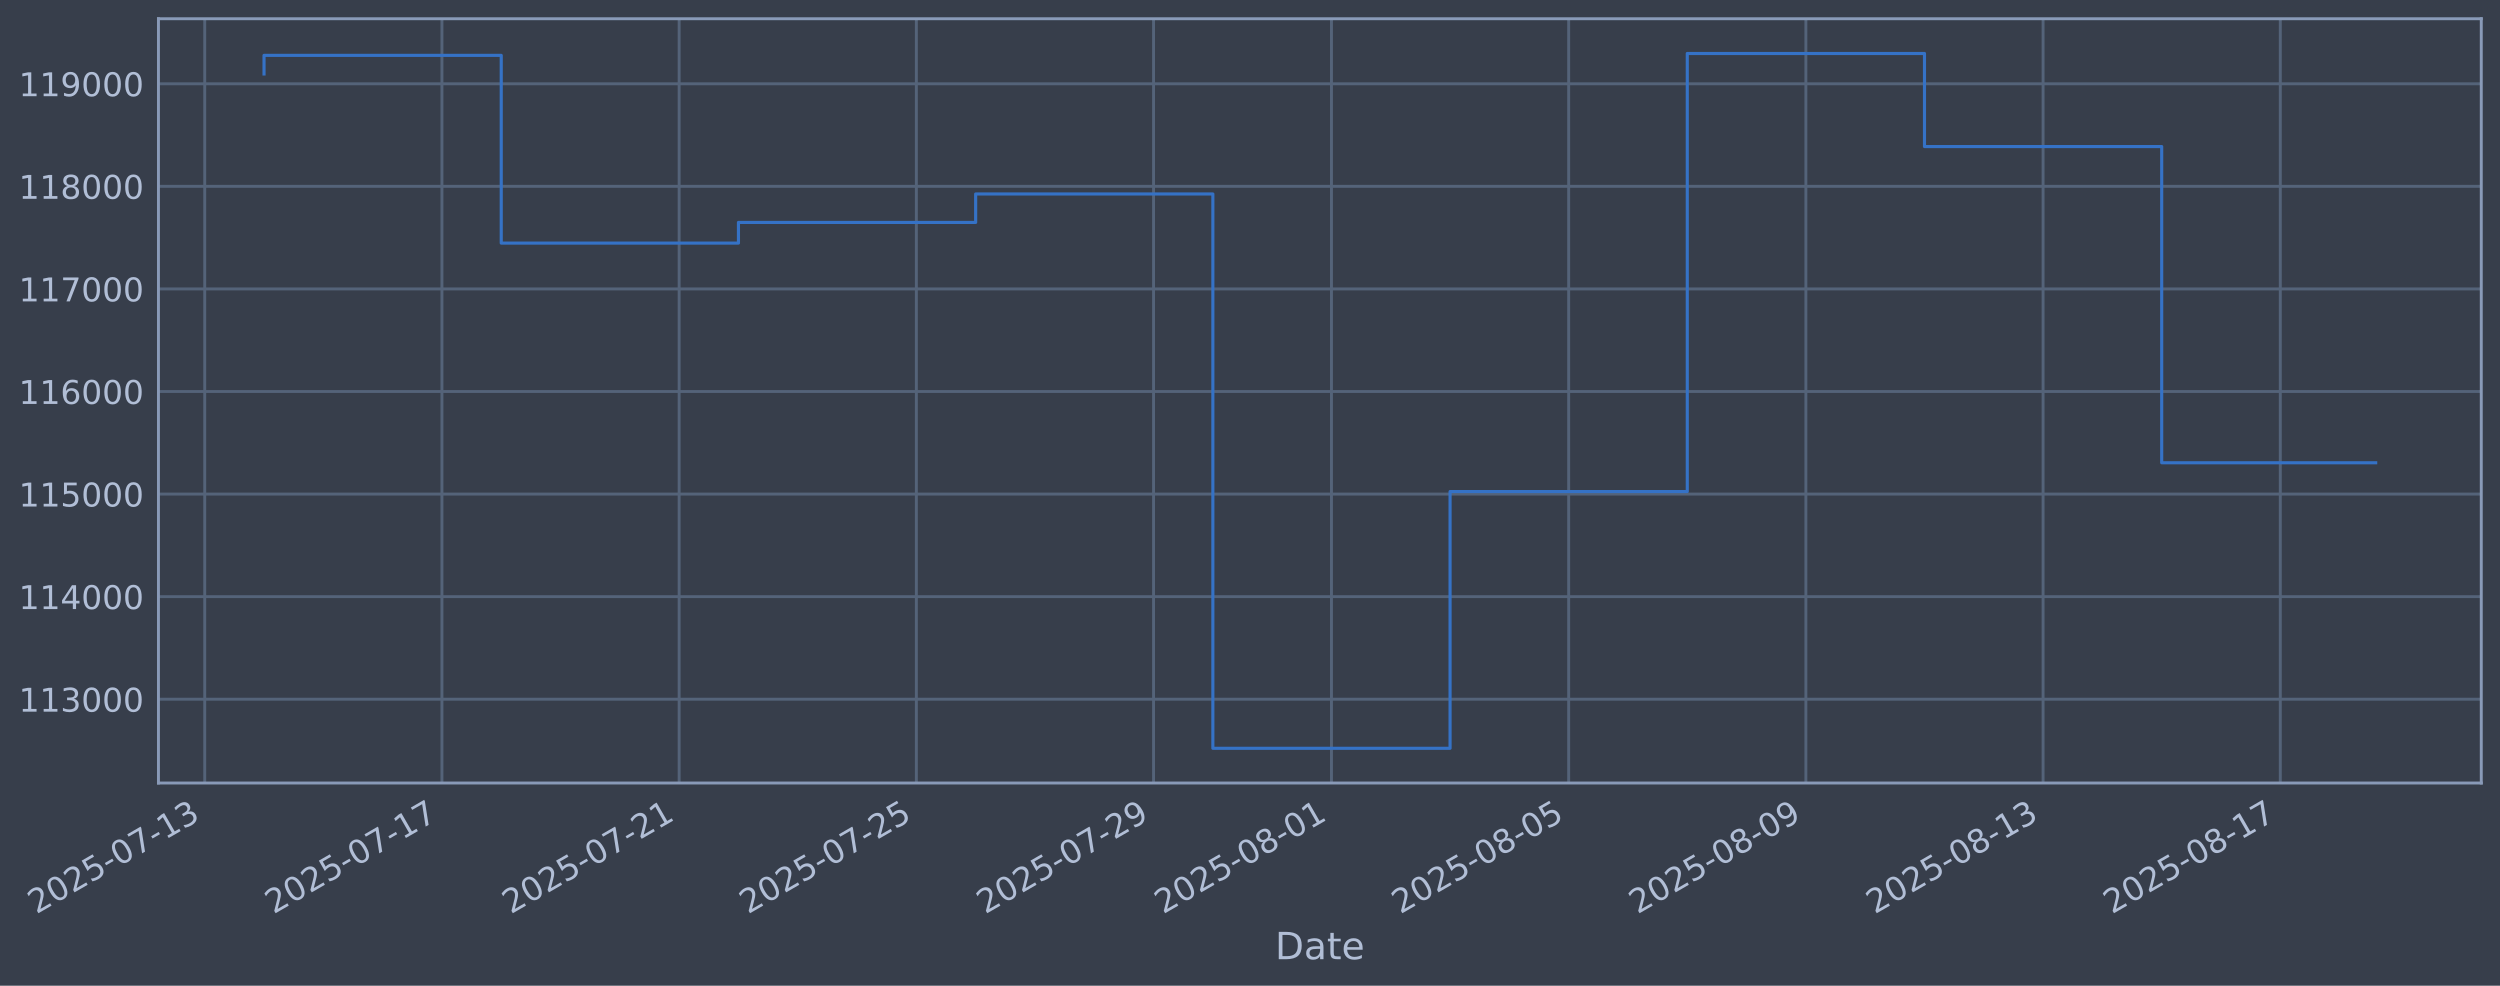
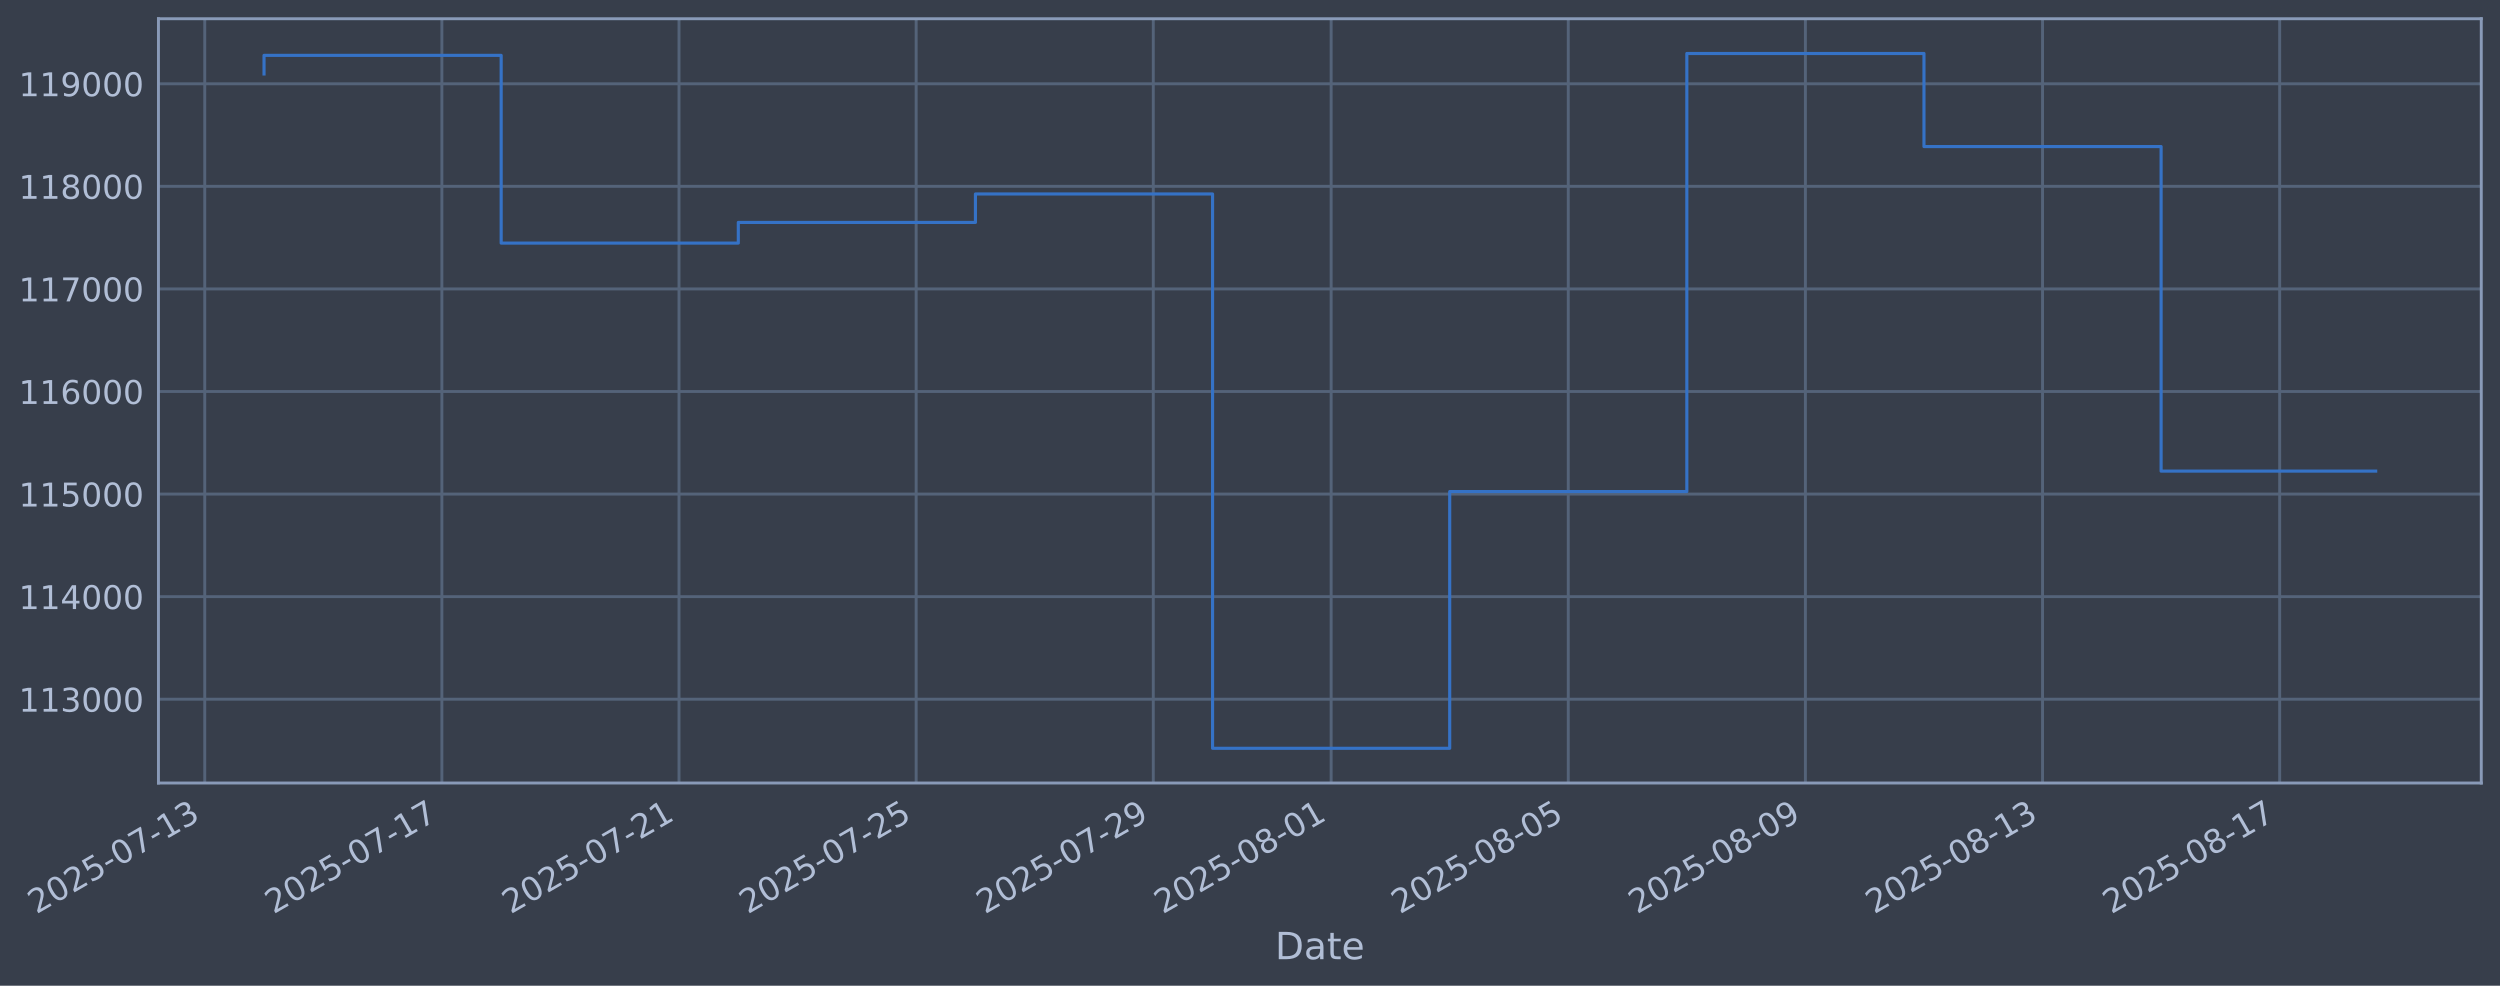
<svg xmlns="http://www.w3.org/2000/svg" xmlns:xlink="http://www.w3.org/1999/xlink" width="960.9pt" height="378.87pt" viewBox="0 0 960.9 378.87" version="1.1">
  <defs>
    <style type="text/css">*{stroke-linejoin: round; stroke-linecap: butt}</style>
  </defs>
  <g id="figure_1">
    <g id="patch_1">
      <path d="M 0 378.87  L 960.9 378.87  L 960.9 0  L 0 0  z " style="fill: #373e4b" />
    </g>
    <g id="axes_1">
      <g id="patch_2">
        <path d="M 60.901 300.96  L 953.701 300.96  L 953.701 7.2  L 60.901 7.2  z " style="fill: #373e4b" />
      </g>
      <g id="matplotlib.axis_1">
        <g id="xtick_1">
          <g id="line2d_1">
-             <path d="M 78.689 300.96  L 78.689 7.2  " clip-path="url(#pa4fa84a525)" style="fill: none; stroke: #546379; stroke-width: 1.12; stroke-linecap: square" />
+             <path d="M 78.696 300.96  L 78.696 7.2  " clip-path="url(#pace659839b)" style="fill: none; stroke: #546379; stroke-width: 1.12; stroke-linecap: square" />
          </g>
          <g id="line2d_2" />
          <g id="text_1">
-             <g style="fill: #b1bed6" transform="translate(13.96353 351.4642) rotate(-30) scale(0.126 -0.126)">
+             <g style="fill: #b1bed6" transform="translate(13.97056 351.4642) rotate(-30) scale(0.126 -0.126)">
              <defs>
                <path id="DejaVuSans-32" d="M 1228 531  L 3431 531  L 3431 0  L 469 0  L 469 531  Q 828 903 1448 1529  Q 2069 2156 2228 2338  Q 2531 2678 2651 2914  Q 2772 3150 2772 3378  Q 2772 3750 2511 3984  Q 2250 4219 1831 4219  Q 1534 4219 1204 4116  Q 875 4013 500 3803  L 500 4441  Q 881 4594 1212 4672  Q 1544 4750 1819 4750  Q 2544 4750 2975 4387  Q 3406 4025 3406 3419  Q 3406 3131 3298 2873  Q 3191 2616 2906 2266  Q 2828 2175 2409 1742  Q 1991 1309 1228 531  z " transform="scale(0.015625)" />
                <path id="DejaVuSans-30" d="M 2034 4250  Q 1547 4250 1301 3770  Q 1056 3291 1056 2328  Q 1056 1369 1301 889  Q 1547 409 2034 409  Q 2525 409 2770 889  Q 3016 1369 3016 2328  Q 3016 3291 2770 3770  Q 2525 4250 2034 4250  z M 2034 4750  Q 2819 4750 3233 4129  Q 3647 3509 3647 2328  Q 3647 1150 3233 529  Q 2819 -91 2034 -91  Q 1250 -91 836 529  Q 422 1150 422 2328  Q 422 3509 836 4129  Q 1250 4750 2034 4750  z " transform="scale(0.015625)" />
                <path id="DejaVuSans-35" d="M 691 4666  L 3169 4666  L 3169 4134  L 1269 4134  L 1269 2991  Q 1406 3038 1543 3061  Q 1681 3084 1819 3084  Q 2600 3084 3056 2656  Q 3513 2228 3513 1497  Q 3513 744 3044 326  Q 2575 -91 1722 -91  Q 1428 -91 1123 -41  Q 819 9 494 109  L 494 744  Q 775 591 1075 516  Q 1375 441 1709 441  Q 2250 441 2565 725  Q 2881 1009 2881 1497  Q 2881 1984 2565 2268  Q 2250 2553 1709 2553  Q 1456 2553 1204 2497  Q 953 2441 691 2322  L 691 4666  z " transform="scale(0.015625)" />
                <path id="DejaVuSans-2d" d="M 313 2009  L 1997 2009  L 1997 1497  L 313 1497  L 313 2009  z " transform="scale(0.015625)" />
                <path id="DejaVuSans-37" d="M 525 4666  L 3525 4666  L 3525 4397  L 1831 0  L 1172 0  L 2766 4134  L 525 4134  L 525 4666  z " transform="scale(0.015625)" />
                <path id="DejaVuSans-31" d="M 794 531  L 1825 531  L 1825 4091  L 703 3866  L 703 4441  L 1819 4666  L 2450 4666  L 2450 531  L 3481 531  L 3481 0  L 794 0  L 794 531  z " transform="scale(0.015625)" />
                <path id="DejaVuSans-33" d="M 2597 2516  Q 3050 2419 3304 2112  Q 3559 1806 3559 1356  Q 3559 666 3084 287  Q 2609 -91 1734 -91  Q 1441 -91 1130 -33  Q 819 25 488 141  L 488 750  Q 750 597 1062 519  Q 1375 441 1716 441  Q 2309 441 2620 675  Q 2931 909 2931 1356  Q 2931 1769 2642 2001  Q 2353 2234 1838 2234  L 1294 2234  L 1294 2753  L 1863 2753  Q 2328 2753 2575 2939  Q 2822 3125 2822 3475  Q 2822 3834 2567 4026  Q 2313 4219 1838 4219  Q 1578 4219 1281 4162  Q 984 4106 628 3988  L 628 4550  Q 988 4650 1302 4700  Q 1616 4750 1894 4750  Q 2613 4750 3031 4423  Q 3450 4097 3450 3541  Q 3450 3153 3228 2886  Q 3006 2619 2597 2516  z " transform="scale(0.015625)" />
              </defs>
              <use xlink:href="#DejaVuSans-32" />
              <use xlink:href="#DejaVuSans-30" transform="translate(63.62305 0)" />
              <use xlink:href="#DejaVuSans-32" transform="translate(127.2461 0)" />
              <use xlink:href="#DejaVuSans-35" transform="translate(190.8691 0)" />
              <use xlink:href="#DejaVuSans-2d" transform="translate(254.4922 0)" />
              <use xlink:href="#DejaVuSans-30" transform="translate(290.5762 0)" />
              <use xlink:href="#DejaVuSans-37" transform="translate(354.1992 0)" />
              <use xlink:href="#DejaVuSans-2d" transform="translate(417.8223 0)" />
              <use xlink:href="#DejaVuSans-31" transform="translate(453.9062 0)" />
              <use xlink:href="#DejaVuSans-33" transform="translate(517.5293 0)" />
            </g>
          </g>
        </g>
        <g id="xtick_2">
          <g id="line2d_3">
-             <path d="M 169.862 300.96  L 169.862 7.2  " clip-path="url(#pa4fa84a525)" style="fill: none; stroke: #546379; stroke-width: 1.12; stroke-linecap: square" />
+             <path d="M 169.841 300.96  L 169.841 7.2  " clip-path="url(#pace659839b)" style="fill: none; stroke: #546379; stroke-width: 1.12; stroke-linecap: square" />
          </g>
          <g id="line2d_4" />
          <g id="text_2">
-             <g style="fill: #b1bed6" transform="translate(105.1366 351.4642) rotate(-30) scale(0.126 -0.126)">
+             <g style="fill: #b1bed6" transform="translate(105.1156 351.4642) rotate(-30) scale(0.126 -0.126)">
              <use xlink:href="#DejaVuSans-32" />
              <use xlink:href="#DejaVuSans-30" transform="translate(63.62305 0)" />
              <use xlink:href="#DejaVuSans-32" transform="translate(127.2461 0)" />
              <use xlink:href="#DejaVuSans-35" transform="translate(190.8691 0)" />
              <use xlink:href="#DejaVuSans-2d" transform="translate(254.4922 0)" />
              <use xlink:href="#DejaVuSans-30" transform="translate(290.5762 0)" />
              <use xlink:href="#DejaVuSans-37" transform="translate(354.1992 0)" />
              <use xlink:href="#DejaVuSans-2d" transform="translate(417.8223 0)" />
              <use xlink:href="#DejaVuSans-31" transform="translate(453.9062 0)" />
              <use xlink:href="#DejaVuSans-37" transform="translate(517.5293 0)" />
            </g>
          </g>
        </g>
        <g id="xtick_3">
          <g id="line2d_5">
-             <path d="M 261.035 300.96  L 261.035 7.2  " clip-path="url(#pa4fa84a525)" style="fill: none; stroke: #546379; stroke-width: 1.12; stroke-linecap: square" />
+             <path d="M 260.986 300.96  L 260.986 7.2  " clip-path="url(#pace659839b)" style="fill: none; stroke: #546379; stroke-width: 1.12; stroke-linecap: square" />
          </g>
          <g id="line2d_6" />
          <g id="text_3">
-             <g style="fill: #b1bed6" transform="translate(196.3097 351.4642) rotate(-30) scale(0.126 -0.126)">
+             <g style="fill: #b1bed6" transform="translate(196.2605 351.4642) rotate(-30) scale(0.126 -0.126)">
              <use xlink:href="#DejaVuSans-32" />
              <use xlink:href="#DejaVuSans-30" transform="translate(63.62305 0)" />
              <use xlink:href="#DejaVuSans-32" transform="translate(127.2461 0)" />
              <use xlink:href="#DejaVuSans-35" transform="translate(190.8691 0)" />
              <use xlink:href="#DejaVuSans-2d" transform="translate(254.4922 0)" />
              <use xlink:href="#DejaVuSans-30" transform="translate(290.5762 0)" />
              <use xlink:href="#DejaVuSans-37" transform="translate(354.1992 0)" />
              <use xlink:href="#DejaVuSans-2d" transform="translate(417.8223 0)" />
              <use xlink:href="#DejaVuSans-32" transform="translate(453.9062 0)" />
              <use xlink:href="#DejaVuSans-31" transform="translate(517.5293 0)" />
            </g>
          </g>
        </g>
        <g id="xtick_4">
          <g id="line2d_7">
-             <path d="M 352.208 300.96  L 352.208 7.2  " clip-path="url(#pa4fa84a525)" style="fill: none; stroke: #546379; stroke-width: 1.12; stroke-linecap: square" />
+             <path d="M 352.131 300.96  L 352.131 7.2  " clip-path="url(#pace659839b)" style="fill: none; stroke: #546379; stroke-width: 1.12; stroke-linecap: square" />
          </g>
          <g id="line2d_8" />
          <g id="text_4">
-             <g style="fill: #b1bed6" transform="translate(287.4829 351.4642) rotate(-30) scale(0.126 -0.126)">
+             <g style="fill: #b1bed6" transform="translate(287.4055 351.4642) rotate(-30) scale(0.126 -0.126)">
              <use xlink:href="#DejaVuSans-32" />
              <use xlink:href="#DejaVuSans-30" transform="translate(63.62305 0)" />
              <use xlink:href="#DejaVuSans-32" transform="translate(127.2461 0)" />
              <use xlink:href="#DejaVuSans-35" transform="translate(190.8691 0)" />
              <use xlink:href="#DejaVuSans-2d" transform="translate(254.4922 0)" />
              <use xlink:href="#DejaVuSans-30" transform="translate(290.5762 0)" />
              <use xlink:href="#DejaVuSans-37" transform="translate(354.1992 0)" />
              <use xlink:href="#DejaVuSans-2d" transform="translate(417.8223 0)" />
              <use xlink:href="#DejaVuSans-32" transform="translate(453.9062 0)" />
              <use xlink:href="#DejaVuSans-35" transform="translate(517.5293 0)" />
            </g>
          </g>
        </g>
        <g id="xtick_5">
          <g id="line2d_9">
-             <path d="M 443.381 300.96  L 443.381 7.2  " clip-path="url(#pa4fa84a525)" style="fill: none; stroke: #546379; stroke-width: 1.12; stroke-linecap: square" />
+             <path d="M 443.276 300.96  L 443.276 7.2  " clip-path="url(#pace659839b)" style="fill: none; stroke: #546379; stroke-width: 1.12; stroke-linecap: square" />
          </g>
          <g id="line2d_10" />
          <g id="text_5">
-             <g style="fill: #b1bed6" transform="translate(378.656 351.4642) rotate(-30) scale(0.126 -0.126)">
+             <g style="fill: #b1bed6" transform="translate(378.5505 351.4642) rotate(-30) scale(0.126 -0.126)">
              <defs>
                <path id="DejaVuSans-39" d="M 703 97  L 703 672  Q 941 559 1184 500  Q 1428 441 1663 441  Q 2288 441 2617 861  Q 2947 1281 2994 2138  Q 2813 1869 2534 1725  Q 2256 1581 1919 1581  Q 1219 1581 811 2004  Q 403 2428 403 3163  Q 403 3881 828 4315  Q 1253 4750 1959 4750  Q 2769 4750 3195 4129  Q 3622 3509 3622 2328  Q 3622 1225 3098 567  Q 2575 -91 1691 -91  Q 1453 -91 1209 -44  Q 966 3 703 97  z M 1959 2075  Q 2384 2075 2632 2365  Q 2881 2656 2881 3163  Q 2881 3666 2632 3958  Q 2384 4250 1959 4250  Q 1534 4250 1286 3958  Q 1038 3666 1038 3163  Q 1038 2656 1286 2365  Q 1534 2075 1959 2075  z " transform="scale(0.015625)" />
              </defs>
              <use xlink:href="#DejaVuSans-32" />
              <use xlink:href="#DejaVuSans-30" transform="translate(63.62305 0)" />
              <use xlink:href="#DejaVuSans-32" transform="translate(127.2461 0)" />
              <use xlink:href="#DejaVuSans-35" transform="translate(190.8691 0)" />
              <use xlink:href="#DejaVuSans-2d" transform="translate(254.4922 0)" />
              <use xlink:href="#DejaVuSans-30" transform="translate(290.5762 0)" />
              <use xlink:href="#DejaVuSans-37" transform="translate(354.1992 0)" />
              <use xlink:href="#DejaVuSans-2d" transform="translate(417.8223 0)" />
              <use xlink:href="#DejaVuSans-32" transform="translate(453.9062 0)" />
              <use xlink:href="#DejaVuSans-39" transform="translate(517.5293 0)" />
            </g>
          </g>
        </g>
        <g id="xtick_6">
          <g id="line2d_11">
-             <path d="M 511.761 300.96  L 511.761 7.2  " clip-path="url(#pa4fa84a525)" style="fill: none; stroke: #546379; stroke-width: 1.12; stroke-linecap: square" />
+             <path d="M 511.635 300.96  L 511.635 7.2  " clip-path="url(#pace659839b)" style="fill: none; stroke: #546379; stroke-width: 1.12; stroke-linecap: square" />
          </g>
          <g id="line2d_12" />
          <g id="text_6">
-             <g style="fill: #b1bed6" transform="translate(447.0358 351.4642) rotate(-30) scale(0.126 -0.126)">
+             <g style="fill: #b1bed6" transform="translate(446.9093 351.4642) rotate(-30) scale(0.126 -0.126)">
              <defs>
                <path id="DejaVuSans-38" d="M 2034 2216  Q 1584 2216 1326 1975  Q 1069 1734 1069 1313  Q 1069 891 1326 650  Q 1584 409 2034 409  Q 2484 409 2743 651  Q 3003 894 3003 1313  Q 3003 1734 2745 1975  Q 2488 2216 2034 2216  z M 1403 2484  Q 997 2584 770 2862  Q 544 3141 544 3541  Q 544 4100 942 4425  Q 1341 4750 2034 4750  Q 2731 4750 3128 4425  Q 3525 4100 3525 3541  Q 3525 3141 3298 2862  Q 3072 2584 2669 2484  Q 3125 2378 3379 2068  Q 3634 1759 3634 1313  Q 3634 634 3220 271  Q 2806 -91 2034 -91  Q 1263 -91 848 271  Q 434 634 434 1313  Q 434 1759 690 2068  Q 947 2378 1403 2484  z M 1172 3481  Q 1172 3119 1398 2916  Q 1625 2713 2034 2713  Q 2441 2713 2670 2916  Q 2900 3119 2900 3481  Q 2900 3844 2670 4047  Q 2441 4250 2034 4250  Q 1625 4250 1398 4047  Q 1172 3844 1172 3481  z " transform="scale(0.015625)" />
              </defs>
              <use xlink:href="#DejaVuSans-32" />
              <use xlink:href="#DejaVuSans-30" transform="translate(63.62305 0)" />
              <use xlink:href="#DejaVuSans-32" transform="translate(127.2461 0)" />
              <use xlink:href="#DejaVuSans-35" transform="translate(190.8691 0)" />
              <use xlink:href="#DejaVuSans-2d" transform="translate(254.4922 0)" />
              <use xlink:href="#DejaVuSans-30" transform="translate(290.5762 0)" />
              <use xlink:href="#DejaVuSans-38" transform="translate(354.1992 0)" />
              <use xlink:href="#DejaVuSans-2d" transform="translate(417.8223 0)" />
              <use xlink:href="#DejaVuSans-30" transform="translate(453.9062 0)" />
              <use xlink:href="#DejaVuSans-31" transform="translate(517.5293 0)" />
            </g>
          </g>
        </g>
        <g id="xtick_7">
          <g id="line2d_13">
-             <path d="M 602.934 300.96  L 602.934 7.2  " clip-path="url(#pa4fa84a525)" style="fill: none; stroke: #546379; stroke-width: 1.12; stroke-linecap: square" />
+             <path d="M 602.78 300.96  L 602.78 7.2  " clip-path="url(#pace659839b)" style="fill: none; stroke: #546379; stroke-width: 1.12; stroke-linecap: square" />
          </g>
          <g id="line2d_14" />
          <g id="text_7">
-             <g style="fill: #b1bed6" transform="translate(538.2089 351.4642) rotate(-30) scale(0.126 -0.126)">
+             <g style="fill: #b1bed6" transform="translate(538.0543 351.4642) rotate(-30) scale(0.126 -0.126)">
              <use xlink:href="#DejaVuSans-32" />
              <use xlink:href="#DejaVuSans-30" transform="translate(63.62305 0)" />
              <use xlink:href="#DejaVuSans-32" transform="translate(127.2461 0)" />
              <use xlink:href="#DejaVuSans-35" transform="translate(190.8691 0)" />
              <use xlink:href="#DejaVuSans-2d" transform="translate(254.4922 0)" />
              <use xlink:href="#DejaVuSans-30" transform="translate(290.5762 0)" />
              <use xlink:href="#DejaVuSans-38" transform="translate(354.1992 0)" />
              <use xlink:href="#DejaVuSans-2d" transform="translate(417.8223 0)" />
              <use xlink:href="#DejaVuSans-30" transform="translate(453.9062 0)" />
              <use xlink:href="#DejaVuSans-35" transform="translate(517.5293 0)" />
            </g>
          </g>
        </g>
        <g id="xtick_8">
          <g id="line2d_15">
-             <path d="M 694.108 300.96  L 694.108 7.2  " clip-path="url(#pa4fa84a525)" style="fill: none; stroke: #546379; stroke-width: 1.12; stroke-linecap: square" />
+             <path d="M 693.925 300.96  L 693.925 7.2  " clip-path="url(#pace659839b)" style="fill: none; stroke: #546379; stroke-width: 1.12; stroke-linecap: square" />
          </g>
          <g id="line2d_16" />
          <g id="text_8">
-             <g style="fill: #b1bed6" transform="translate(629.382 351.4642) rotate(-30) scale(0.126 -0.126)">
+             <g style="fill: #b1bed6" transform="translate(629.1993 351.4642) rotate(-30) scale(0.126 -0.126)">
              <use xlink:href="#DejaVuSans-32" />
              <use xlink:href="#DejaVuSans-30" transform="translate(63.62305 0)" />
              <use xlink:href="#DejaVuSans-32" transform="translate(127.2461 0)" />
              <use xlink:href="#DejaVuSans-35" transform="translate(190.8691 0)" />
              <use xlink:href="#DejaVuSans-2d" transform="translate(254.4922 0)" />
              <use xlink:href="#DejaVuSans-30" transform="translate(290.5762 0)" />
              <use xlink:href="#DejaVuSans-38" transform="translate(354.1992 0)" />
              <use xlink:href="#DejaVuSans-2d" transform="translate(417.8223 0)" />
              <use xlink:href="#DejaVuSans-30" transform="translate(453.9062 0)" />
              <use xlink:href="#DejaVuSans-39" transform="translate(517.5293 0)" />
            </g>
          </g>
        </g>
        <g id="xtick_9">
          <g id="line2d_17">
-             <path d="M 785.281 300.96  L 785.281 7.2  " clip-path="url(#pa4fa84a525)" style="fill: none; stroke: #546379; stroke-width: 1.12; stroke-linecap: square" />
+             <path d="M 785.07 300.96  L 785.07 7.2  " clip-path="url(#pace659839b)" style="fill: none; stroke: #546379; stroke-width: 1.12; stroke-linecap: square" />
          </g>
          <g id="line2d_18" />
          <g id="text_9">
-             <g style="fill: #b1bed6" transform="translate(720.5551 351.4642) rotate(-30) scale(0.126 -0.126)">
+             <g style="fill: #b1bed6" transform="translate(720.3443 351.4642) rotate(-30) scale(0.126 -0.126)">
              <use xlink:href="#DejaVuSans-32" />
              <use xlink:href="#DejaVuSans-30" transform="translate(63.62305 0)" />
              <use xlink:href="#DejaVuSans-32" transform="translate(127.2461 0)" />
              <use xlink:href="#DejaVuSans-35" transform="translate(190.8691 0)" />
              <use xlink:href="#DejaVuSans-2d" transform="translate(254.4922 0)" />
              <use xlink:href="#DejaVuSans-30" transform="translate(290.5762 0)" />
              <use xlink:href="#DejaVuSans-38" transform="translate(354.1992 0)" />
              <use xlink:href="#DejaVuSans-2d" transform="translate(417.8223 0)" />
              <use xlink:href="#DejaVuSans-31" transform="translate(453.9062 0)" />
              <use xlink:href="#DejaVuSans-33" transform="translate(517.5293 0)" />
            </g>
          </g>
        </g>
        <g id="xtick_10">
          <g id="line2d_19">
-             <path d="M 876.454 300.96  L 876.454 7.2  " clip-path="url(#pa4fa84a525)" style="fill: none; stroke: #546379; stroke-width: 1.12; stroke-linecap: square" />
+             <path d="M 876.215 300.96  L 876.215 7.2  " clip-path="url(#pace659839b)" style="fill: none; stroke: #546379; stroke-width: 1.12; stroke-linecap: square" />
          </g>
          <g id="line2d_20" />
          <g id="text_10">
-             <g style="fill: #b1bed6" transform="translate(811.7282 351.4642) rotate(-30) scale(0.126 -0.126)">
+             <g style="fill: #b1bed6" transform="translate(811.4893 351.4642) rotate(-30) scale(0.126 -0.126)">
              <use xlink:href="#DejaVuSans-32" />
              <use xlink:href="#DejaVuSans-30" transform="translate(63.62305 0)" />
              <use xlink:href="#DejaVuSans-32" transform="translate(127.2461 0)" />
              <use xlink:href="#DejaVuSans-35" transform="translate(190.8691 0)" />
              <use xlink:href="#DejaVuSans-2d" transform="translate(254.4922 0)" />
              <use xlink:href="#DejaVuSans-30" transform="translate(290.5762 0)" />
              <use xlink:href="#DejaVuSans-38" transform="translate(354.1992 0)" />
              <use xlink:href="#DejaVuSans-2d" transform="translate(417.8223 0)" />
              <use xlink:href="#DejaVuSans-31" transform="translate(453.9062 0)" />
              <use xlink:href="#DejaVuSans-37" transform="translate(517.5293 0)" />
            </g>
          </g>
        </g>
        <g id="text_11">
          <g style="fill: #b1bed6" transform="translate(490.0914 368.6753) scale(0.144 -0.144)">
            <defs>
              <path id="DejaVuSans-44" d="M 1259 4147  L 1259 519  L 2022 519  Q 2988 519 3436 956  Q 3884 1394 3884 2338  Q 3884 3275 3436 3711  Q 2988 4147 2022 4147  L 1259 4147  z M 628 4666  L 1925 4666  Q 3281 4666 3915 4102  Q 4550 3538 4550 2338  Q 4550 1131 3912 565  Q 3275 0 1925 0  L 628 0  L 628 4666  z " transform="scale(0.015625)" />
              <path id="DejaVuSans-61" d="M 2194 1759  Q 1497 1759 1228 1600  Q 959 1441 959 1056  Q 959 750 1161 570  Q 1363 391 1709 391  Q 2188 391 2477 730  Q 2766 1069 2766 1631  L 2766 1759  L 2194 1759  z M 3341 1997  L 3341 0  L 2766 0  L 2766 531  Q 2569 213 2275 61  Q 1981 -91 1556 -91  Q 1019 -91 701 211  Q 384 513 384 1019  Q 384 1609 779 1909  Q 1175 2209 1959 2209  L 2766 2209  L 2766 2266  Q 2766 2663 2505 2880  Q 2244 3097 1772 3097  Q 1472 3097 1187 3025  Q 903 2953 641 2809  L 641 3341  Q 956 3463 1253 3523  Q 1550 3584 1831 3584  Q 2591 3584 2966 3190  Q 3341 2797 3341 1997  z " transform="scale(0.015625)" />
              <path id="DejaVuSans-74" d="M 1172 4494  L 1172 3500  L 2356 3500  L 2356 3053  L 1172 3053  L 1172 1153  Q 1172 725 1289 603  Q 1406 481 1766 481  L 2356 481  L 2356 0  L 1766 0  Q 1100 0 847 248  Q 594 497 594 1153  L 594 3053  L 172 3053  L 172 3500  L 594 3500  L 594 4494  L 1172 4494  z " transform="scale(0.015625)" />
              <path id="DejaVuSans-65" d="M 3597 1894  L 3597 1613  L 953 1613  Q 991 1019 1311 708  Q 1631 397 2203 397  Q 2534 397 2845 478  Q 3156 559 3463 722  L 3463 178  Q 3153 47 2828 -22  Q 2503 -91 2169 -91  Q 1331 -91 842 396  Q 353 884 353 1716  Q 353 2575 817 3079  Q 1281 3584 2069 3584  Q 2775 3584 3186 3129  Q 3597 2675 3597 1894  z M 3022 2063  Q 3016 2534 2758 2815  Q 2500 3097 2075 3097  Q 1594 3097 1305 2825  Q 1016 2553 972 2059  L 3022 2063  z " transform="scale(0.015625)" />
            </defs>
            <use xlink:href="#DejaVuSans-44" />
            <use xlink:href="#DejaVuSans-61" transform="translate(77.00195 0)" />
            <use xlink:href="#DejaVuSans-74" transform="translate(138.2812 0)" />
            <use xlink:href="#DejaVuSans-65" transform="translate(177.4902 0)" />
          </g>
        </g>
      </g>
      <g id="matplotlib.axis_2">
        <g id="ytick_1">
          <g id="line2d_21">
-             <path d="M 60.901 268.75  L 953.701 268.75  " clip-path="url(#pa4fa84a525)" style="fill: none; stroke: #546379; stroke-width: 1.12; stroke-linecap: square" />
+             <path d="M 60.901 268.75  L 953.701 268.75  " clip-path="url(#pace659839b)" style="fill: none; stroke: #546379; stroke-width: 1.12; stroke-linecap: square" />
          </g>
          <g id="line2d_22" />
          <g id="text_12">
            <g style="fill: #b1bed6" transform="translate(7.2 273.5373) scale(0.126 -0.126)">
              <use xlink:href="#DejaVuSans-31" />
              <use xlink:href="#DejaVuSans-31" transform="translate(63.62305 0)" />
              <use xlink:href="#DejaVuSans-33" transform="translate(127.2461 0)" />
              <use xlink:href="#DejaVuSans-30" transform="translate(190.8691 0)" />
              <use xlink:href="#DejaVuSans-30" transform="translate(254.4922 0)" />
              <use xlink:href="#DejaVuSans-30" transform="translate(318.1152 0)" />
            </g>
          </g>
        </g>
        <g id="ytick_2">
          <g id="line2d_23">
-             <path d="M 60.901 229.325  L 953.701 229.325  " clip-path="url(#pa4fa84a525)" style="fill: none; stroke: #546379; stroke-width: 1.12; stroke-linecap: square" />
+             <path d="M 60.901 229.325  L 953.701 229.325  " clip-path="url(#pace659839b)" style="fill: none; stroke: #546379; stroke-width: 1.12; stroke-linecap: square" />
          </g>
          <g id="line2d_24" />
          <g id="text_13">
            <g style="fill: #b1bed6" transform="translate(7.2 234.1122) scale(0.126 -0.126)">
              <defs>
                <path id="DejaVuSans-34" d="M 2419 4116  L 825 1625  L 2419 1625  L 2419 4116  z M 2253 4666  L 3047 4666  L 3047 1625  L 3713 1625  L 3713 1100  L 3047 1100  L 3047 0  L 2419 0  L 2419 1100  L 313 1100  L 313 1709  L 2253 4666  z " transform="scale(0.015625)" />
              </defs>
              <use xlink:href="#DejaVuSans-31" />
              <use xlink:href="#DejaVuSans-31" transform="translate(63.62305 0)" />
              <use xlink:href="#DejaVuSans-34" transform="translate(127.2461 0)" />
              <use xlink:href="#DejaVuSans-30" transform="translate(190.8691 0)" />
              <use xlink:href="#DejaVuSans-30" transform="translate(254.4922 0)" />
              <use xlink:href="#DejaVuSans-30" transform="translate(318.1152 0)" />
            </g>
          </g>
        </g>
        <g id="ytick_3">
          <g id="line2d_25">
-             <path d="M 60.901 189.9  L 953.701 189.9  " clip-path="url(#pa4fa84a525)" style="fill: none; stroke: #546379; stroke-width: 1.12; stroke-linecap: square" />
+             <path d="M 60.901 189.9  L 953.701 189.9  " clip-path="url(#pace659839b)" style="fill: none; stroke: #546379; stroke-width: 1.12; stroke-linecap: square" />
          </g>
          <g id="line2d_26" />
          <g id="text_14">
            <g style="fill: #b1bed6" transform="translate(7.2 194.6871) scale(0.126 -0.126)">
              <use xlink:href="#DejaVuSans-31" />
              <use xlink:href="#DejaVuSans-31" transform="translate(63.62305 0)" />
              <use xlink:href="#DejaVuSans-35" transform="translate(127.2461 0)" />
              <use xlink:href="#DejaVuSans-30" transform="translate(190.8691 0)" />
              <use xlink:href="#DejaVuSans-30" transform="translate(254.4922 0)" />
              <use xlink:href="#DejaVuSans-30" transform="translate(318.1152 0)" />
            </g>
          </g>
        </g>
        <g id="ytick_4">
          <g id="line2d_27">
-             <path d="M 60.901 150.475  L 953.701 150.475  " clip-path="url(#pa4fa84a525)" style="fill: none; stroke: #546379; stroke-width: 1.12; stroke-linecap: square" />
+             <path d="M 60.901 150.475  L 953.701 150.475  " clip-path="url(#pace659839b)" style="fill: none; stroke: #546379; stroke-width: 1.12; stroke-linecap: square" />
          </g>
          <g id="line2d_28" />
          <g id="text_15">
            <g style="fill: #b1bed6" transform="translate(7.2 155.262) scale(0.126 -0.126)">
              <defs>
                <path id="DejaVuSans-36" d="M 2113 2584  Q 1688 2584 1439 2293  Q 1191 2003 1191 1497  Q 1191 994 1439 701  Q 1688 409 2113 409  Q 2538 409 2786 701  Q 3034 994 3034 1497  Q 3034 2003 2786 2293  Q 2538 2584 2113 2584  z M 3366 4563  L 3366 3988  Q 3128 4100 2886 4159  Q 2644 4219 2406 4219  Q 1781 4219 1451 3797  Q 1122 3375 1075 2522  Q 1259 2794 1537 2939  Q 1816 3084 2150 3084  Q 2853 3084 3261 2657  Q 3669 2231 3669 1497  Q 3669 778 3244 343  Q 2819 -91 2113 -91  Q 1303 -91 875 529  Q 447 1150 447 2328  Q 447 3434 972 4092  Q 1497 4750 2381 4750  Q 2619 4750 2861 4703  Q 3103 4656 3366 4563  z " transform="scale(0.015625)" />
              </defs>
              <use xlink:href="#DejaVuSans-31" />
              <use xlink:href="#DejaVuSans-31" transform="translate(63.62305 0)" />
              <use xlink:href="#DejaVuSans-36" transform="translate(127.2461 0)" />
              <use xlink:href="#DejaVuSans-30" transform="translate(190.8691 0)" />
              <use xlink:href="#DejaVuSans-30" transform="translate(254.4922 0)" />
              <use xlink:href="#DejaVuSans-30" transform="translate(318.1152 0)" />
            </g>
          </g>
        </g>
        <g id="ytick_5">
          <g id="line2d_29">
-             <path d="M 60.901 111.05  L 953.701 111.05  " clip-path="url(#pa4fa84a525)" style="fill: none; stroke: #546379; stroke-width: 1.12; stroke-linecap: square" />
+             <path d="M 60.901 111.05  L 953.701 111.05  " clip-path="url(#pace659839b)" style="fill: none; stroke: #546379; stroke-width: 1.12; stroke-linecap: square" />
          </g>
          <g id="line2d_30" />
          <g id="text_16">
            <g style="fill: #b1bed6" transform="translate(7.2 115.8369) scale(0.126 -0.126)">
              <use xlink:href="#DejaVuSans-31" />
              <use xlink:href="#DejaVuSans-31" transform="translate(63.62305 0)" />
              <use xlink:href="#DejaVuSans-37" transform="translate(127.2461 0)" />
              <use xlink:href="#DejaVuSans-30" transform="translate(190.8691 0)" />
              <use xlink:href="#DejaVuSans-30" transform="translate(254.4922 0)" />
              <use xlink:href="#DejaVuSans-30" transform="translate(318.1152 0)" />
            </g>
          </g>
        </g>
        <g id="ytick_6">
          <g id="line2d_31">
-             <path d="M 60.901 71.625  L 953.701 71.625  " clip-path="url(#pa4fa84a525)" style="fill: none; stroke: #546379; stroke-width: 1.12; stroke-linecap: square" />
+             <path d="M 60.901 71.625  L 953.701 71.625  " clip-path="url(#pace659839b)" style="fill: none; stroke: #546379; stroke-width: 1.12; stroke-linecap: square" />
          </g>
          <g id="line2d_32" />
          <g id="text_17">
            <g style="fill: #b1bed6" transform="translate(7.2 76.4118) scale(0.126 -0.126)">
              <use xlink:href="#DejaVuSans-31" />
              <use xlink:href="#DejaVuSans-31" transform="translate(63.62305 0)" />
              <use xlink:href="#DejaVuSans-38" transform="translate(127.2461 0)" />
              <use xlink:href="#DejaVuSans-30" transform="translate(190.8691 0)" />
              <use xlink:href="#DejaVuSans-30" transform="translate(254.4922 0)" />
              <use xlink:href="#DejaVuSans-30" transform="translate(318.1152 0)" />
            </g>
          </g>
        </g>
        <g id="ytick_7">
          <g id="line2d_33">
-             <path d="M 60.901 32.2  L 953.701 32.2  " clip-path="url(#pa4fa84a525)" style="fill: none; stroke: #546379; stroke-width: 1.12; stroke-linecap: square" />
+             <path d="M 60.901 32.2  L 953.701 32.2  " clip-path="url(#pace659839b)" style="fill: none; stroke: #546379; stroke-width: 1.12; stroke-linecap: square" />
          </g>
          <g id="line2d_34" />
          <g id="text_18">
            <g style="fill: #b1bed6" transform="translate(7.2 36.9867) scale(0.126 -0.126)">
              <use xlink:href="#DejaVuSans-31" />
              <use xlink:href="#DejaVuSans-31" transform="translate(63.62305 0)" />
              <use xlink:href="#DejaVuSans-39" transform="translate(127.2461 0)" />
              <use xlink:href="#DejaVuSans-30" transform="translate(190.8691 0)" />
              <use xlink:href="#DejaVuSans-30" transform="translate(254.4922 0)" />
              <use xlink:href="#DejaVuSans-30" transform="translate(318.1152 0)" />
            </g>
          </g>
        </g>
      </g>
      <g id="line2d_35">
-         <path d="M 101.482 28.439  L 101.482 21.285  L 192.655 21.285  L 192.655 93.435  L 283.829 93.435  L 283.829 85.489  L 375.002 85.489  L 375.002 74.56  L 466.175 74.56  L 466.175 287.607  L 557.348 287.607  L 557.348 188.936  L 648.521 188.936  L 648.521 20.553  L 739.694 20.553  L 739.694 56.332  L 830.867 56.332  L 830.867 177.858  L 913.119 177.858  " clip-path="url(#pa4fa84a525)" style="fill: none; stroke: #3572c6; stroke-width: 1.2; stroke-linecap: square" />
+         <path d="M 101.482 28.439  L 101.482 21.285  L 192.627 21.285  L 192.627 93.435  L 283.772 93.435  L 283.772 85.489  L 374.917 85.489  L 374.917 74.56  L 466.062 74.56  L 466.062 287.607  L 557.207 287.607  L 557.207 188.936  L 648.352 188.936  L 648.352 20.553  L 739.497 20.553  L 739.497 56.332  L 830.642 56.332  L 830.642 181.083  L 913.119 181.083  " clip-path="url(#pace659839b)" style="fill: none; stroke: #3572c6; stroke-width: 1.2; stroke-linecap: square" />
      </g>
      <g id="patch_3">
        <path d="M 60.901 300.96  L 60.901 7.2  " style="fill: none; stroke: #899ab8; stroke-width: 1.12; stroke-linejoin: miter; stroke-linecap: square" />
      </g>
      <g id="patch_4">
        <path d="M 953.701 300.96  L 953.701 7.2  " style="fill: none; stroke: #899ab8; stroke-width: 1.12; stroke-linejoin: miter; stroke-linecap: square" />
      </g>
      <g id="patch_5">
        <path d="M 60.901 300.96  L 953.701 300.96  " style="fill: none; stroke: #899ab8; stroke-width: 1.12; stroke-linejoin: miter; stroke-linecap: square" />
      </g>
      <g id="patch_6">
        <path d="M 60.901 7.2  L 953.701 7.2  " style="fill: none; stroke: #899ab8; stroke-width: 1.12; stroke-linejoin: miter; stroke-linecap: square" />
      </g>
    </g>
  </g>
  <defs>
-     <clipPath id="pa4fa84a525">
+     <clipPath id="pace659839b">
      <rect x="60.901" y="7.2" width="892.8" height="293.76" />
    </clipPath>
  </defs>
</svg>
